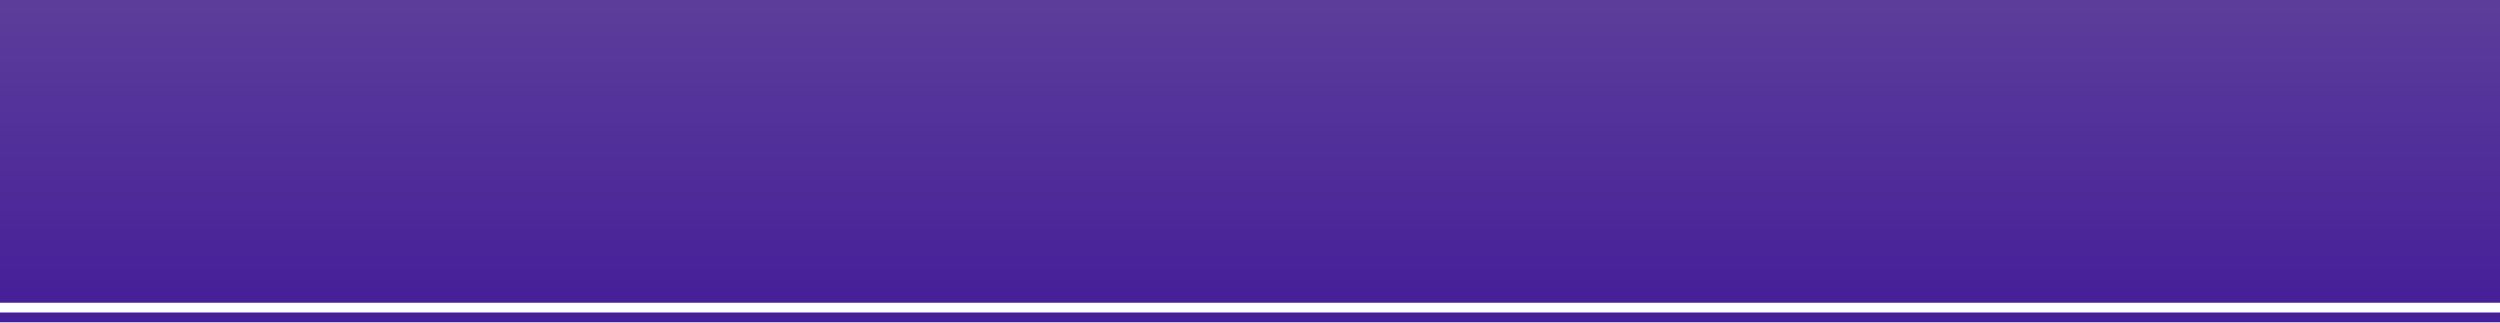
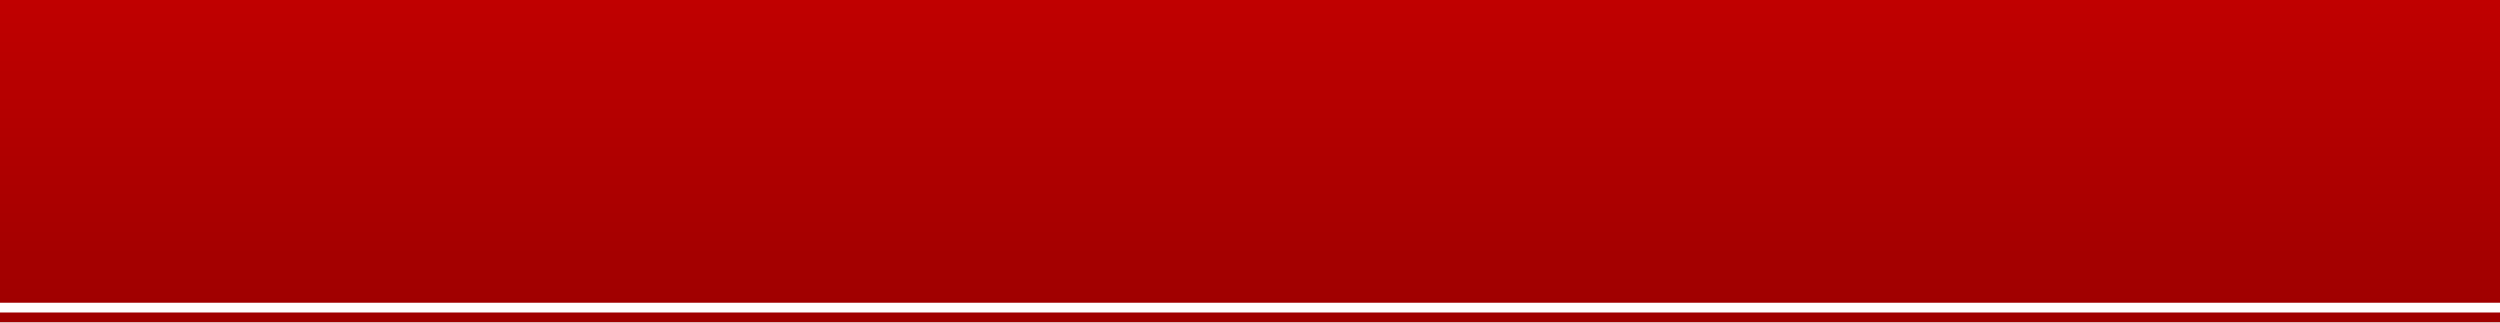
<svg xmlns="http://www.w3.org/2000/svg" width="256" height="33">
  <defs>
    <linearGradient id="gradient" x1="0" x2="0" y1="0" y2="1">
-       <stop offset="0" stop-color="#5c3e9a" />
-       <stop offset="1" stop-color="#461f99" />
+       <stop offset="0" stop-color="#c00000" />
+       <stop offset="1" stop-color="#a00000" />
    </linearGradient>
  </defs>
  <rect x="0" y="0" width="256" height="33" stroke="none" fill="#ffffff" />
  <rect x="0" y="0" width="256" height="31" stroke-width="1" stroke="none" fill="url(#gradient)" />
-   <line x1="0" x2="256" y1="32.5" y2="32.5" stroke="#461f99" stroke-width="1" />
+   <line x1="0" x2="256" y1="32.5" y2="32.5" stroke="#a00000" stroke-width="1" />
</svg>
